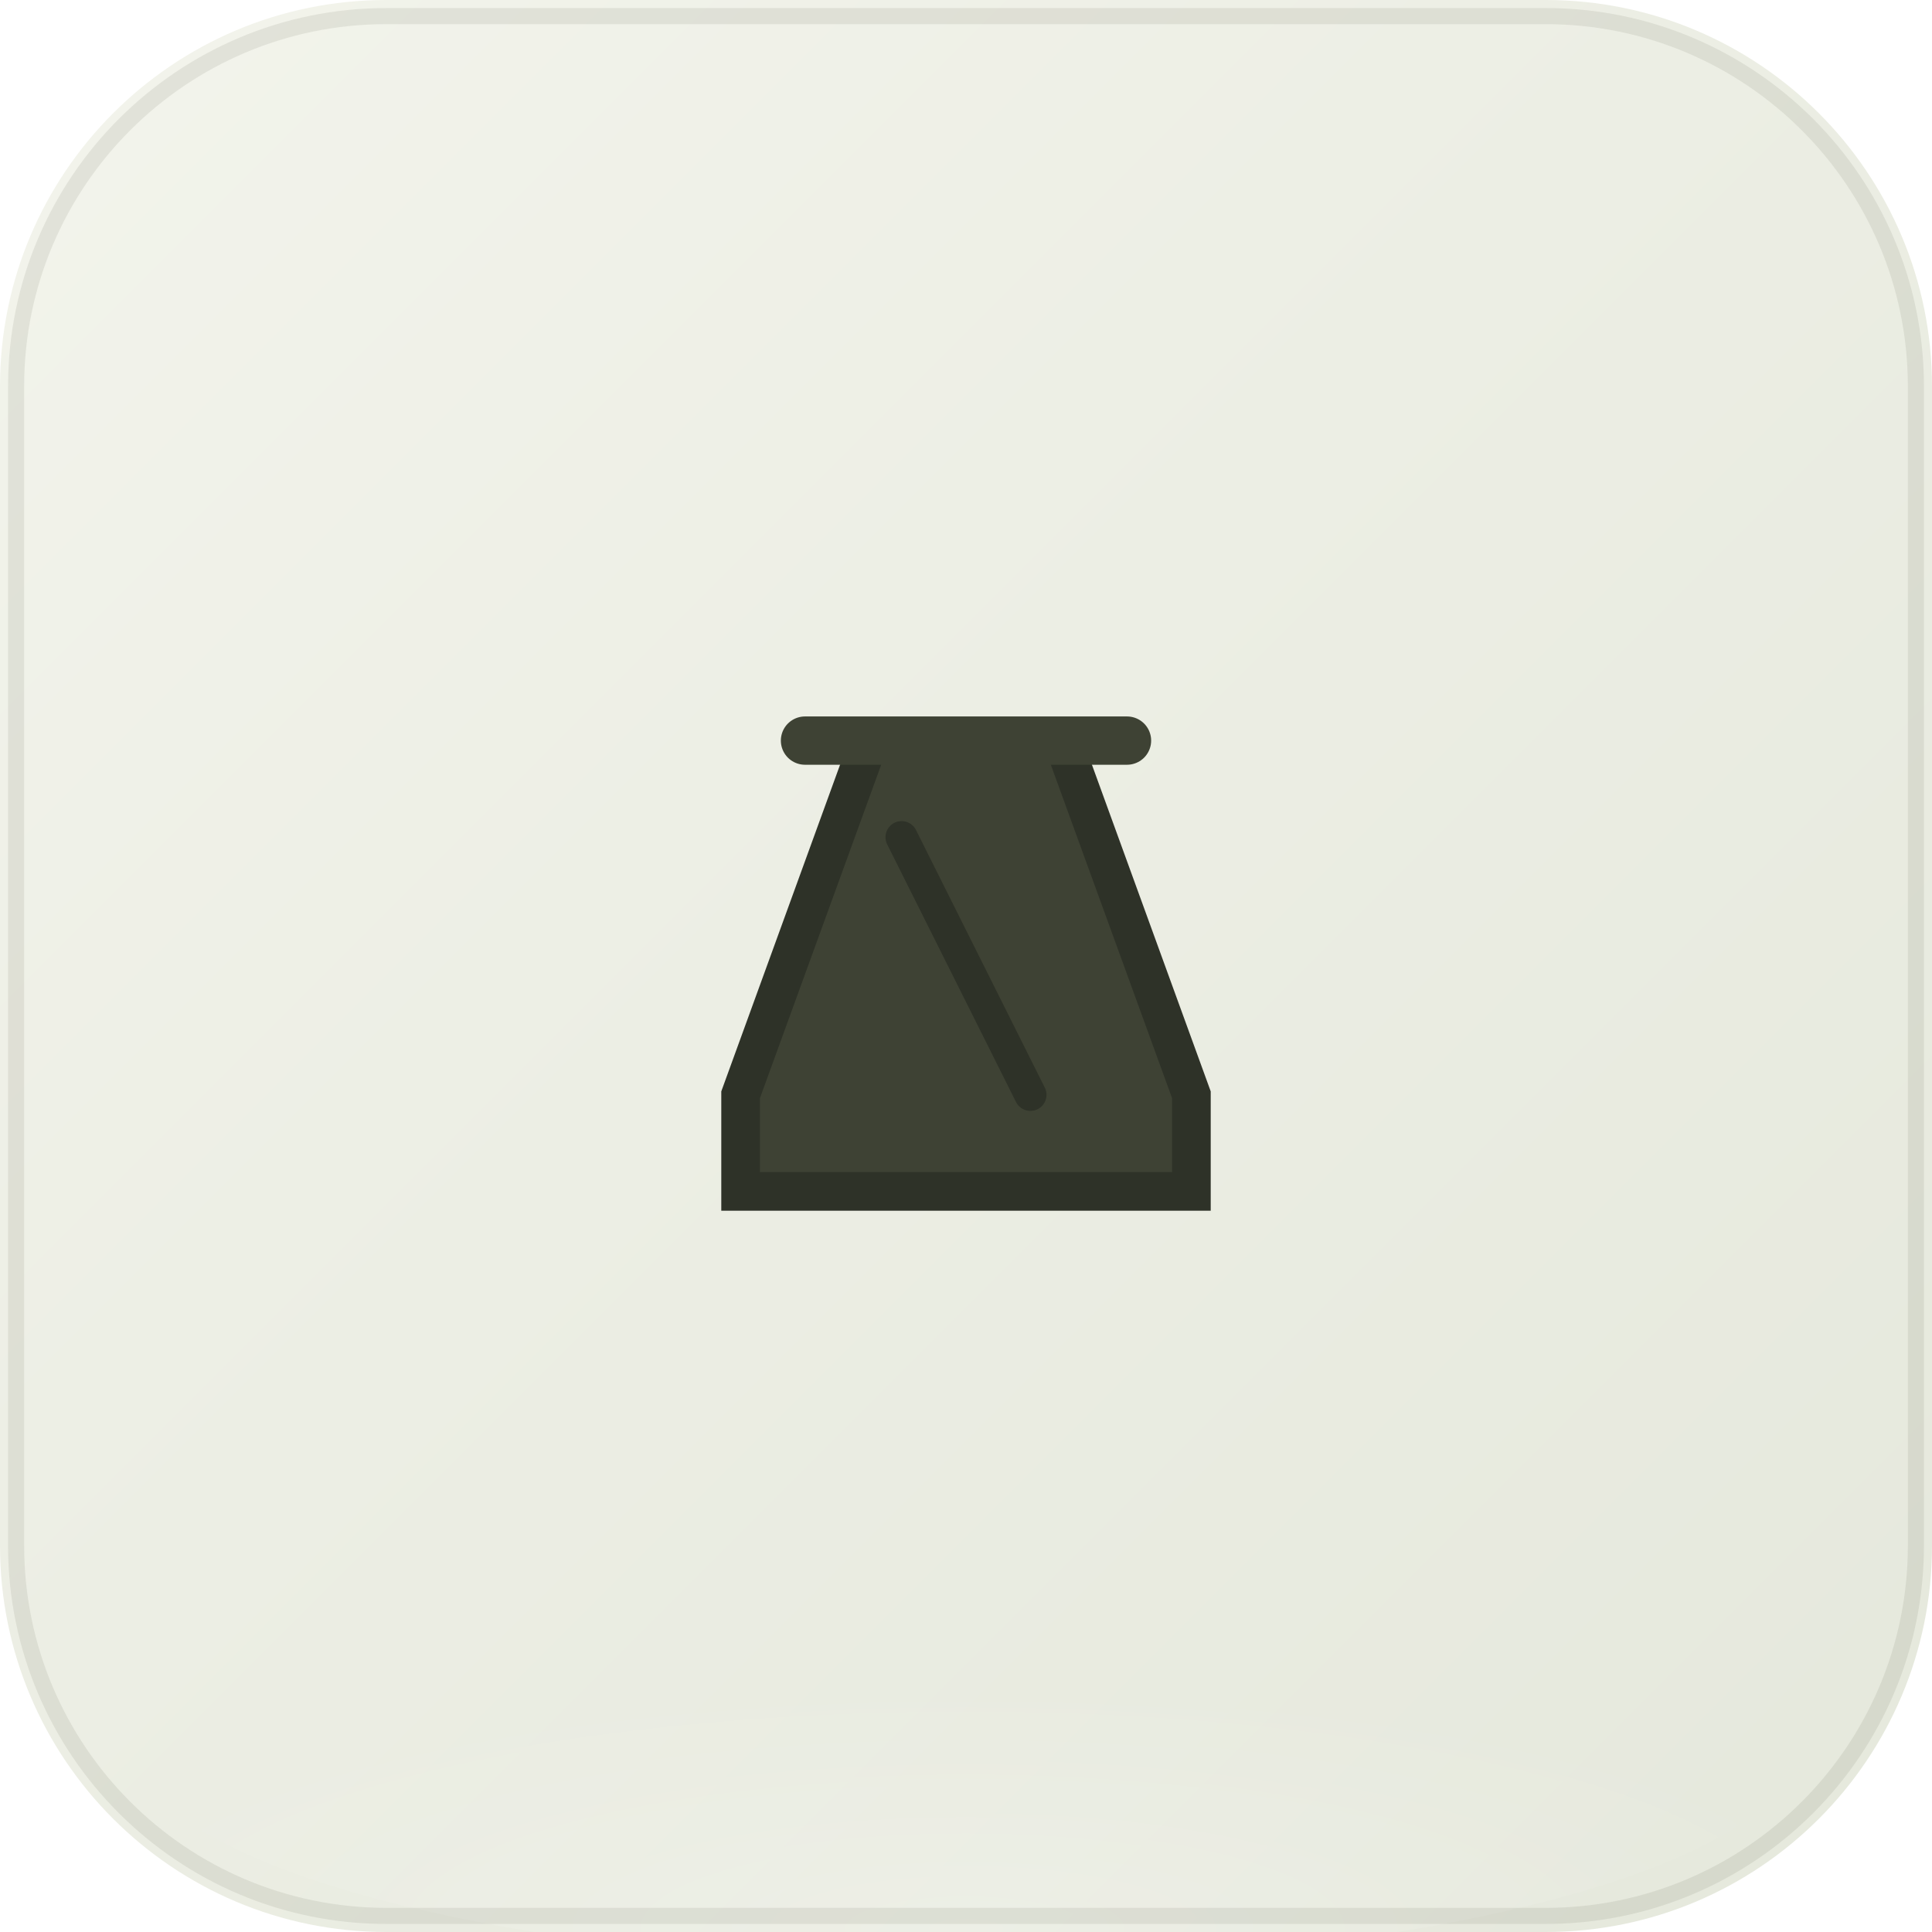
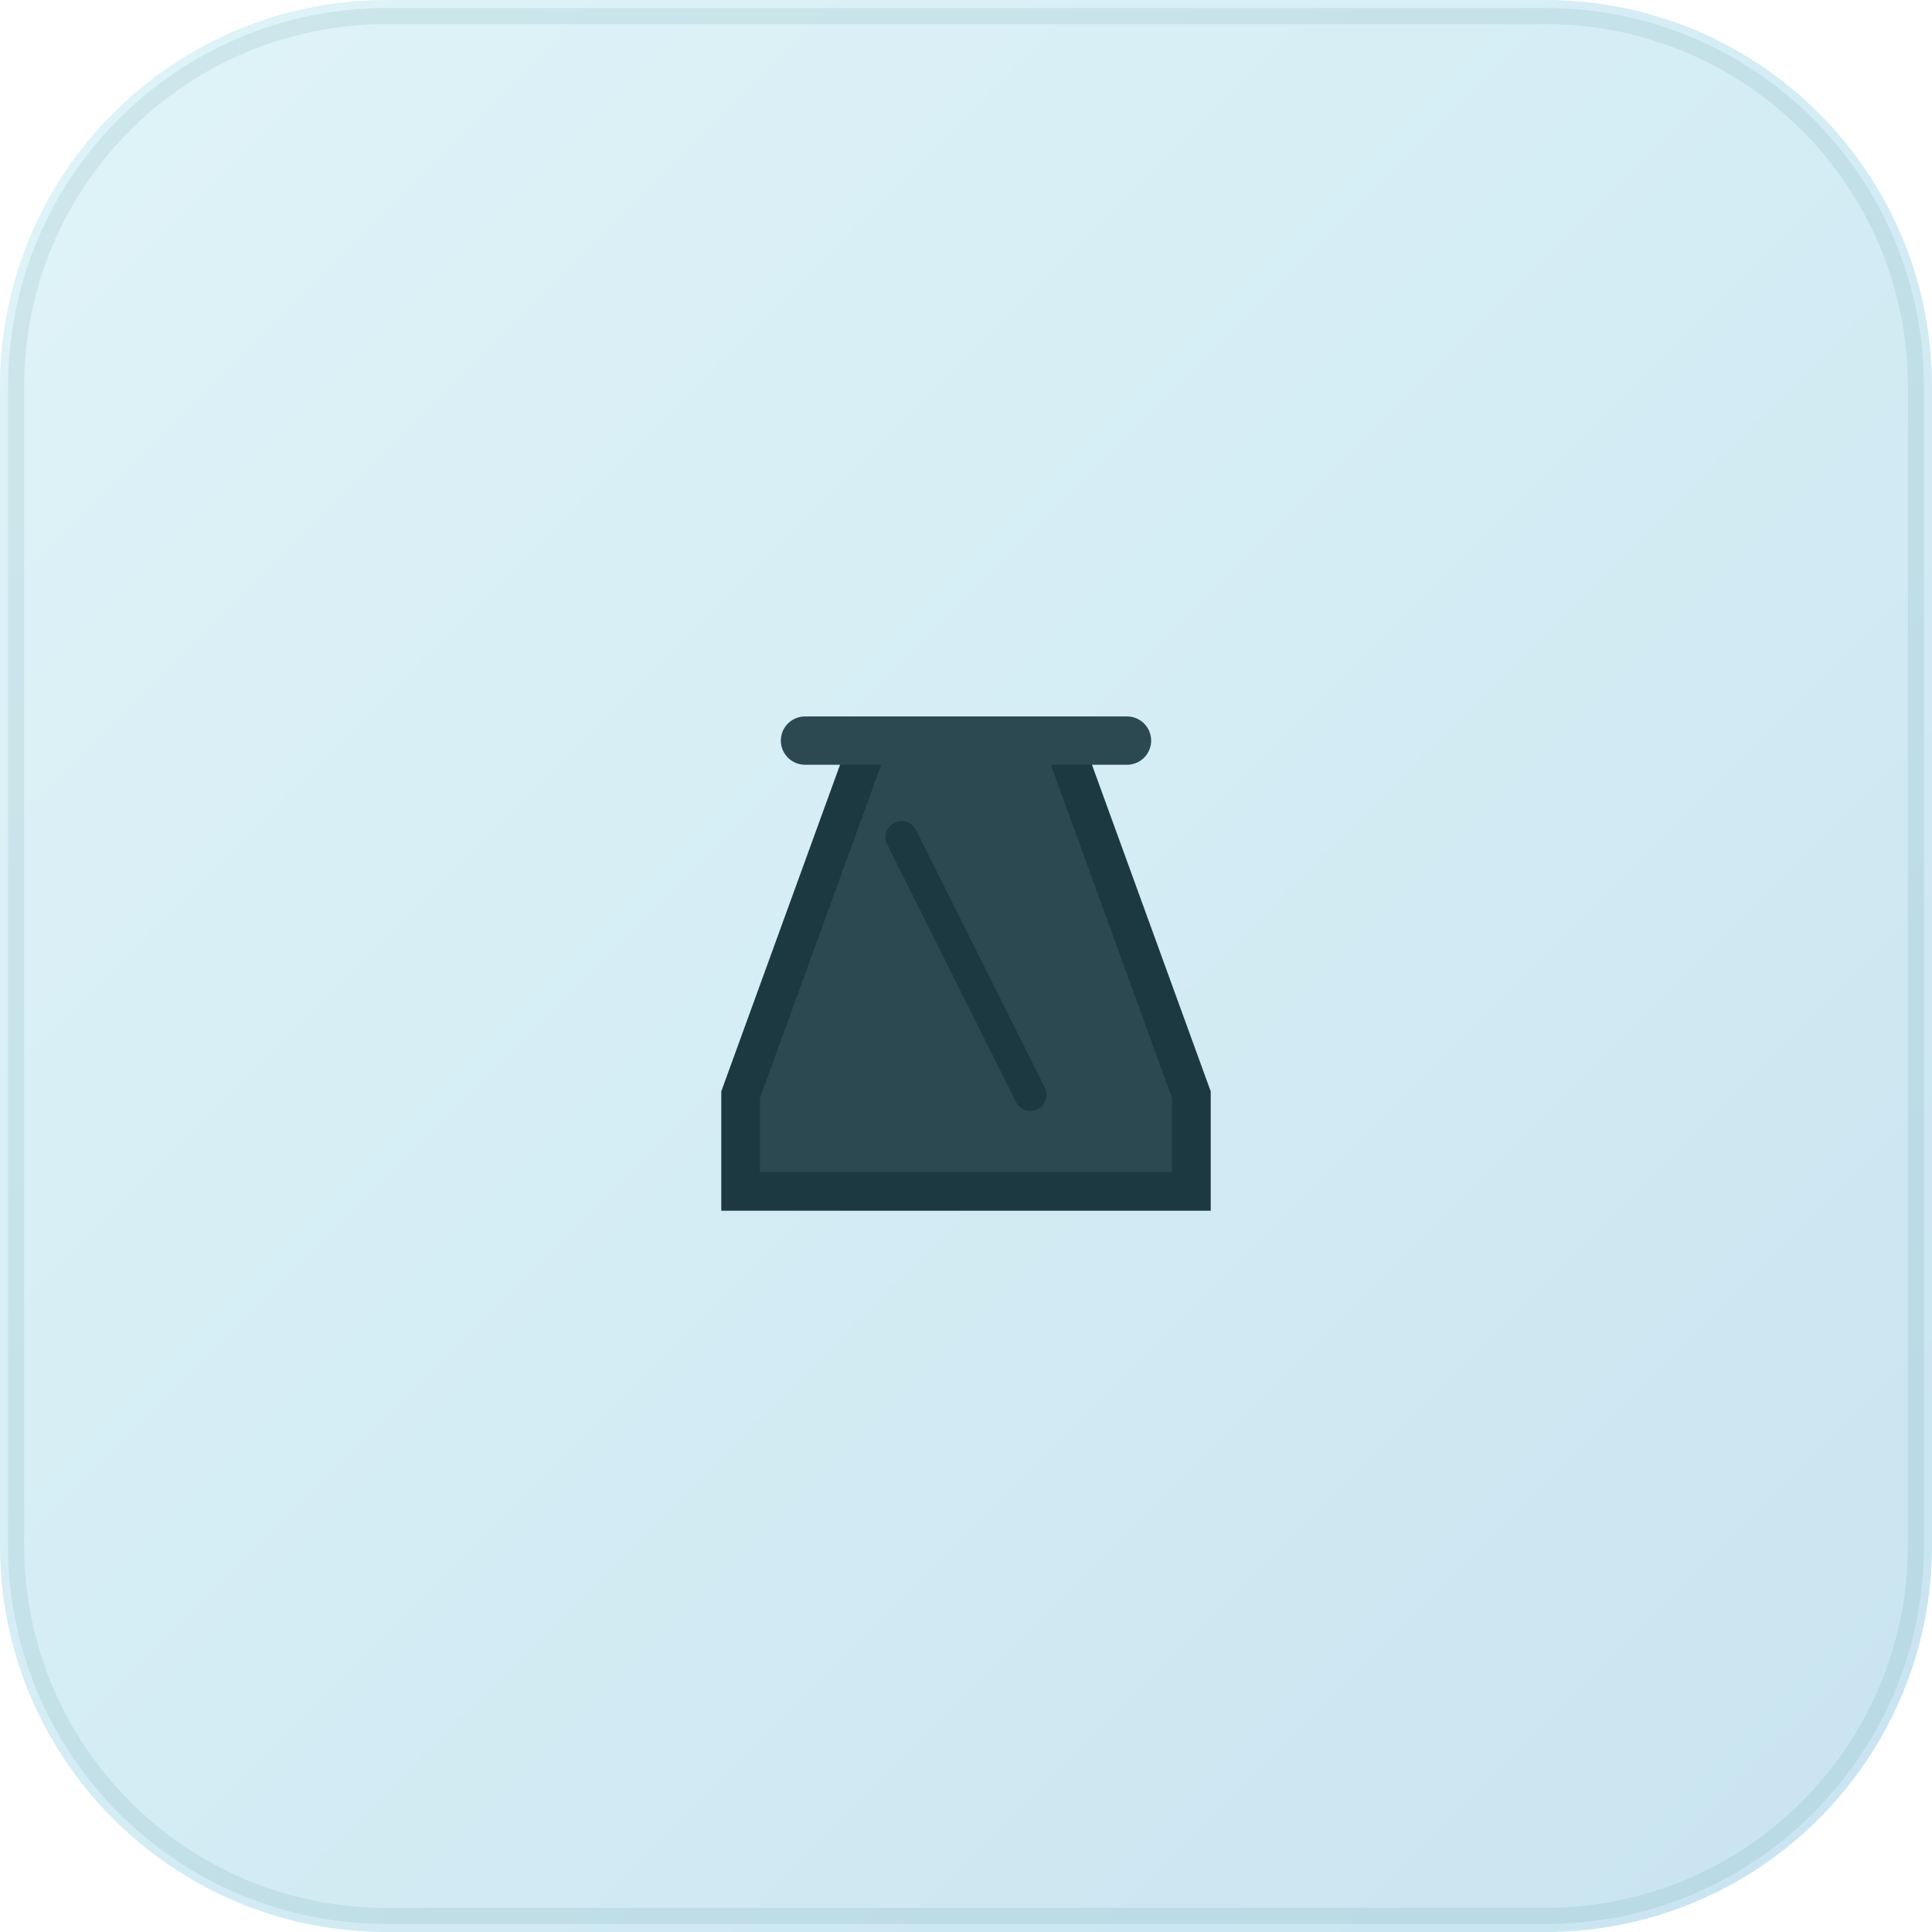
<svg xmlns="http://www.w3.org/2000/svg" viewBox="0 0 120 120" width="120" height="120" role="img" aria-hidden="true" shape-rendering="geometricPrecision">
  <defs>
    <linearGradient id="bg-p30" x1="0%" y1="0%" x2="100%" y2="100%">
-       <stop offset="0%" stop-color="#f3f4ec" />
-       <stop offset="45%" stop-color="#eceee4" />
-       <stop offset="100%" stop-color="#e5e8dc" />
+       <stop offset="0%" stop-color="#e0f4f8" />
+       <stop offset="50%" stop-color="#d4ecf4" />
+       <stop offset="100%" stop-color="#c8e4f0" />
    </linearGradient>
-     <radialGradient id="vin-p30" cx="50%" cy="92%" r="55%">
-       <stop offset="0%" stop-color="rgba(255,255,255,0.48)" />
-       <stop offset="100%" stop-color="rgba(255,255,255,0)" />
-     </radialGradient>
  </defs>
  <rect width="120" height="120" rx="24" fill="url(#bg-p30)" />
-   <ellipse cx="60" cy="108" rx="52" ry="14" fill="url(#vin-p30)" opacity="0.42" />
-   <rect x="1" y="1" width="118" height="118" rx="23" fill="none" stroke="rgba(72,76,56,0.1)" stroke-width="1" />
+   <rect x="1" y="1" width="118" height="118" rx="23" fill="none" stroke="rgba(48,112,128,0.1)" stroke-width="1" />
  <g stroke-linecap="round">
-     <path d="M46 74h28v-6l-8-22H54l-8 22z" fill="#3e4234" stroke="#2e3228" stroke-width="2.4" />
-     <path d="M50 46h20" stroke="#3e4234" stroke-width="3" />
-     <path d="M56 52l8 16" stroke="#2e3228" stroke-width="2" />
+     <path d="M46 74h28v-6l-8-22H54l-8 22z" fill="#2c4850" stroke="#1c3840" stroke-width="2.4" />
+     <path d="M50 46h20" stroke="#2c4850" stroke-width="3" />
+     <path d="M56 52l8 16" stroke="#1c3840" stroke-width="2" />
  </g>
</svg>
